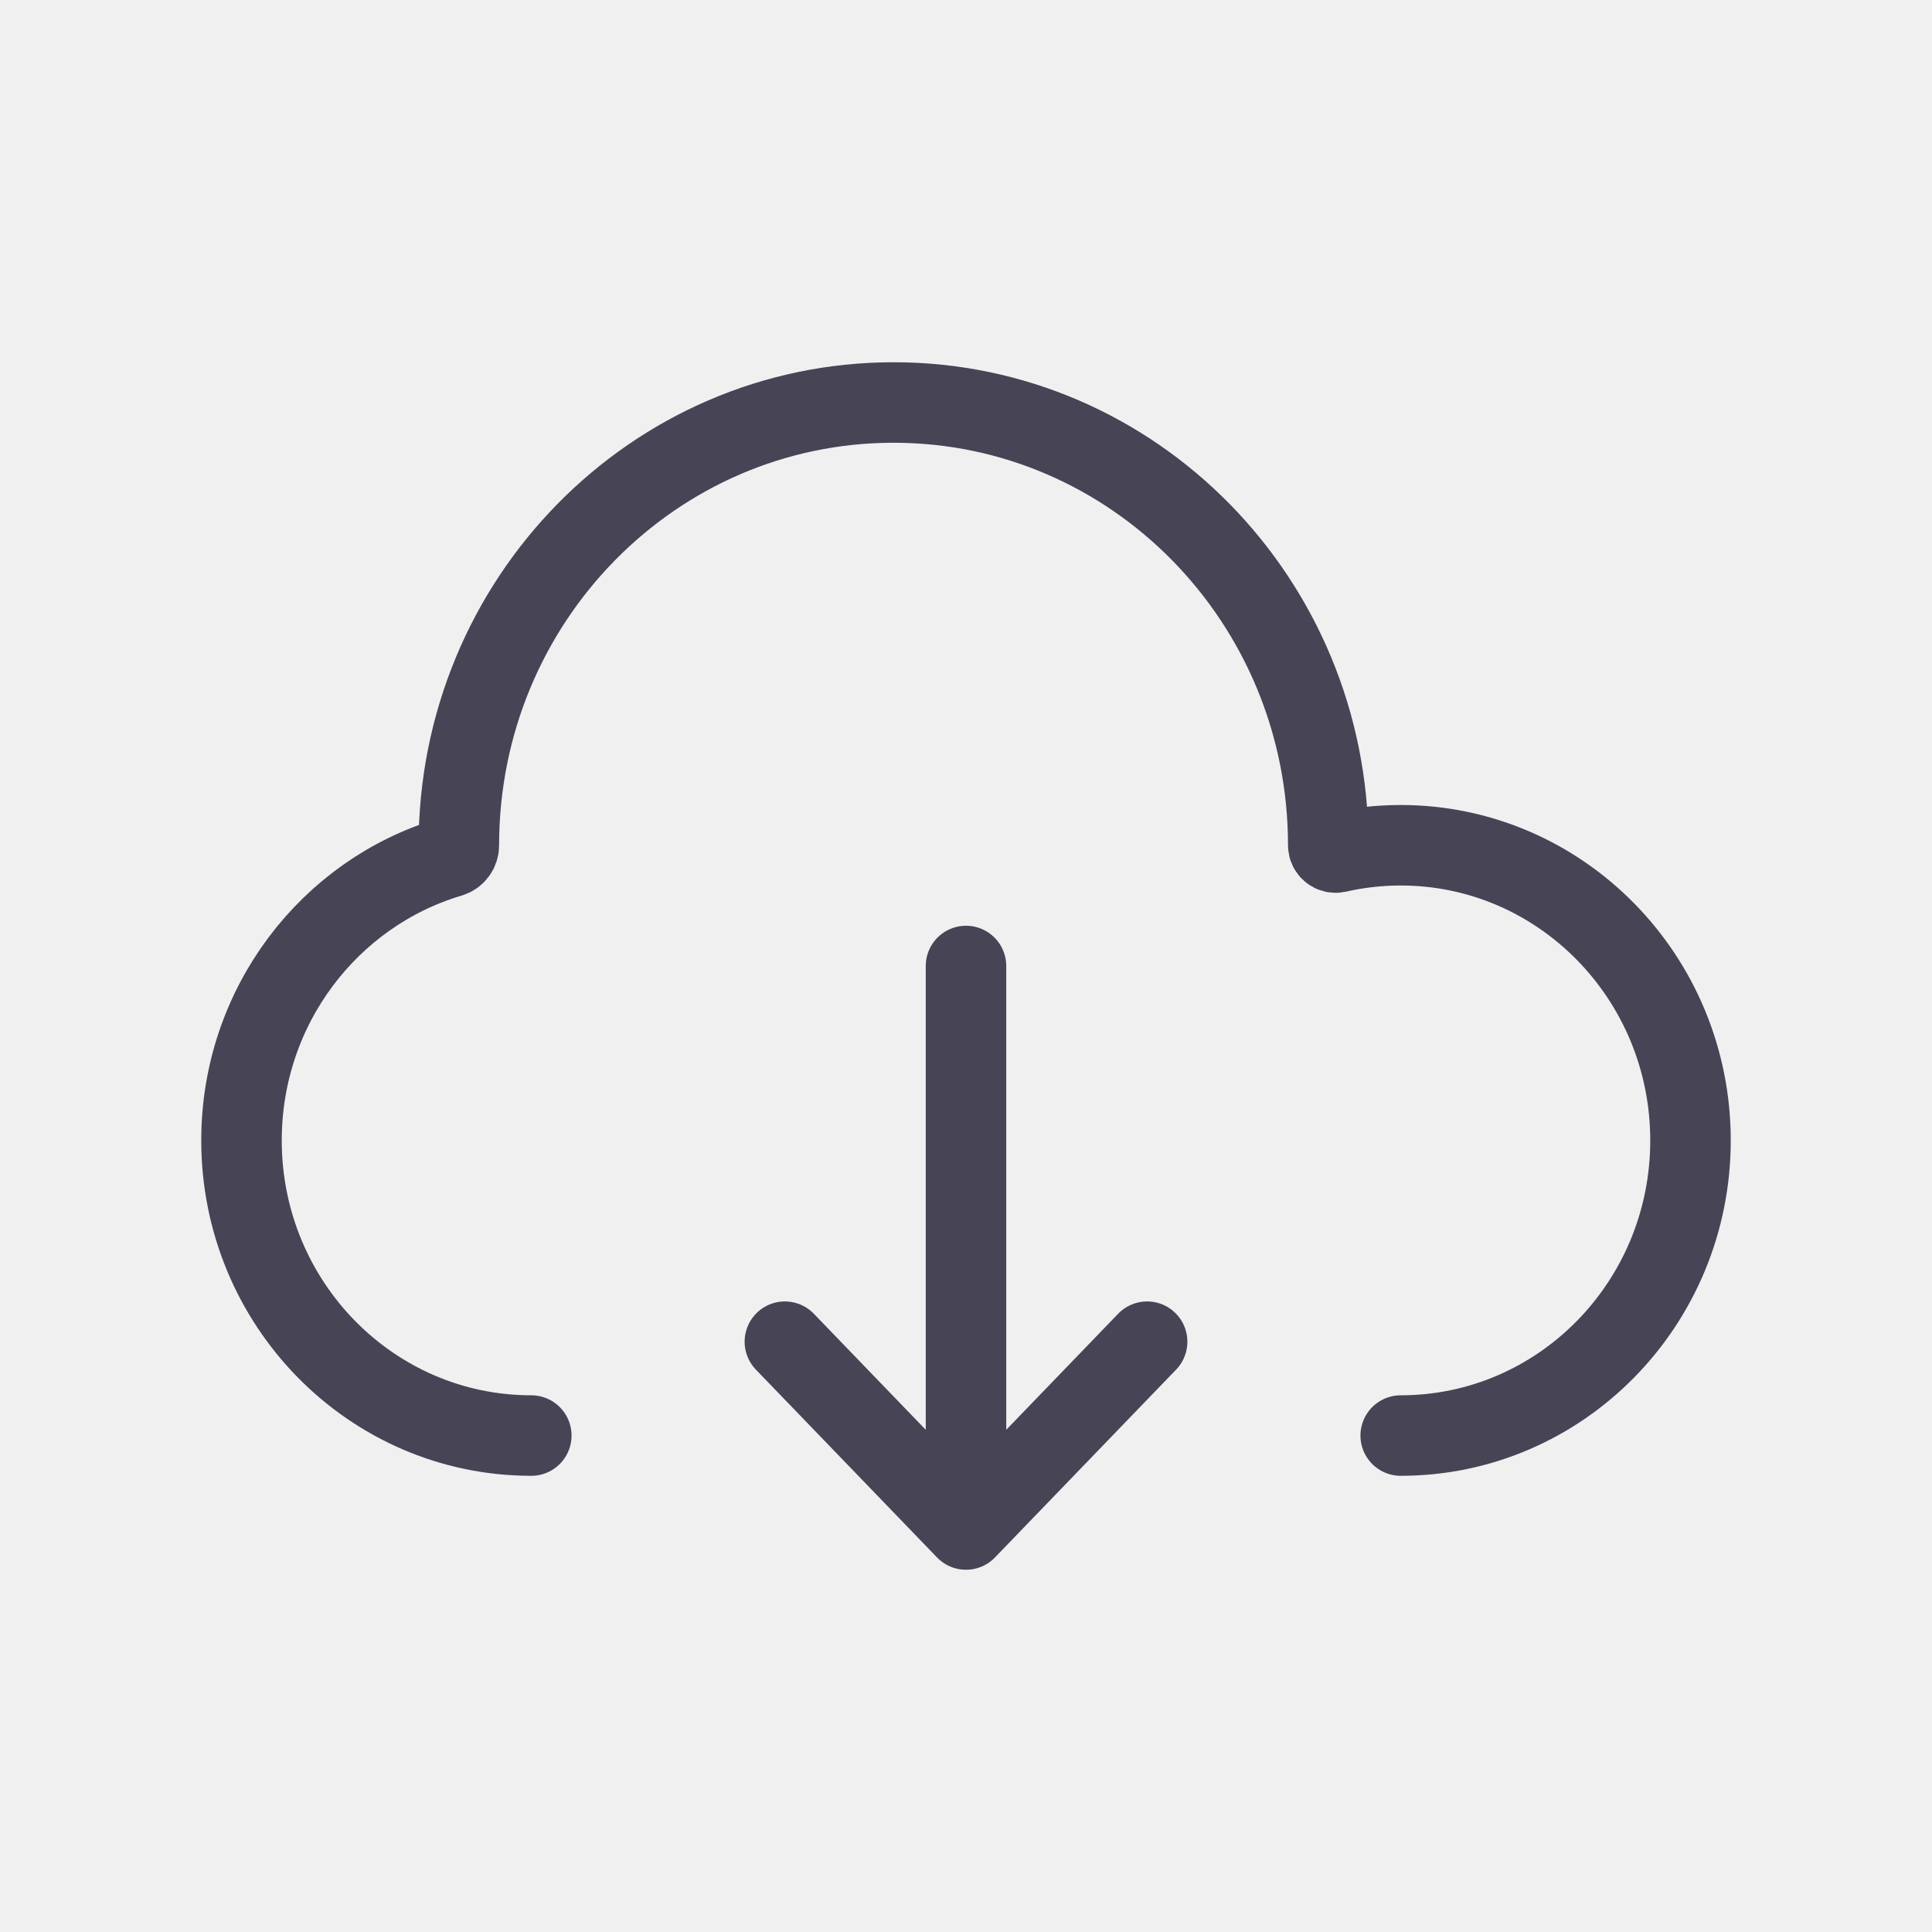
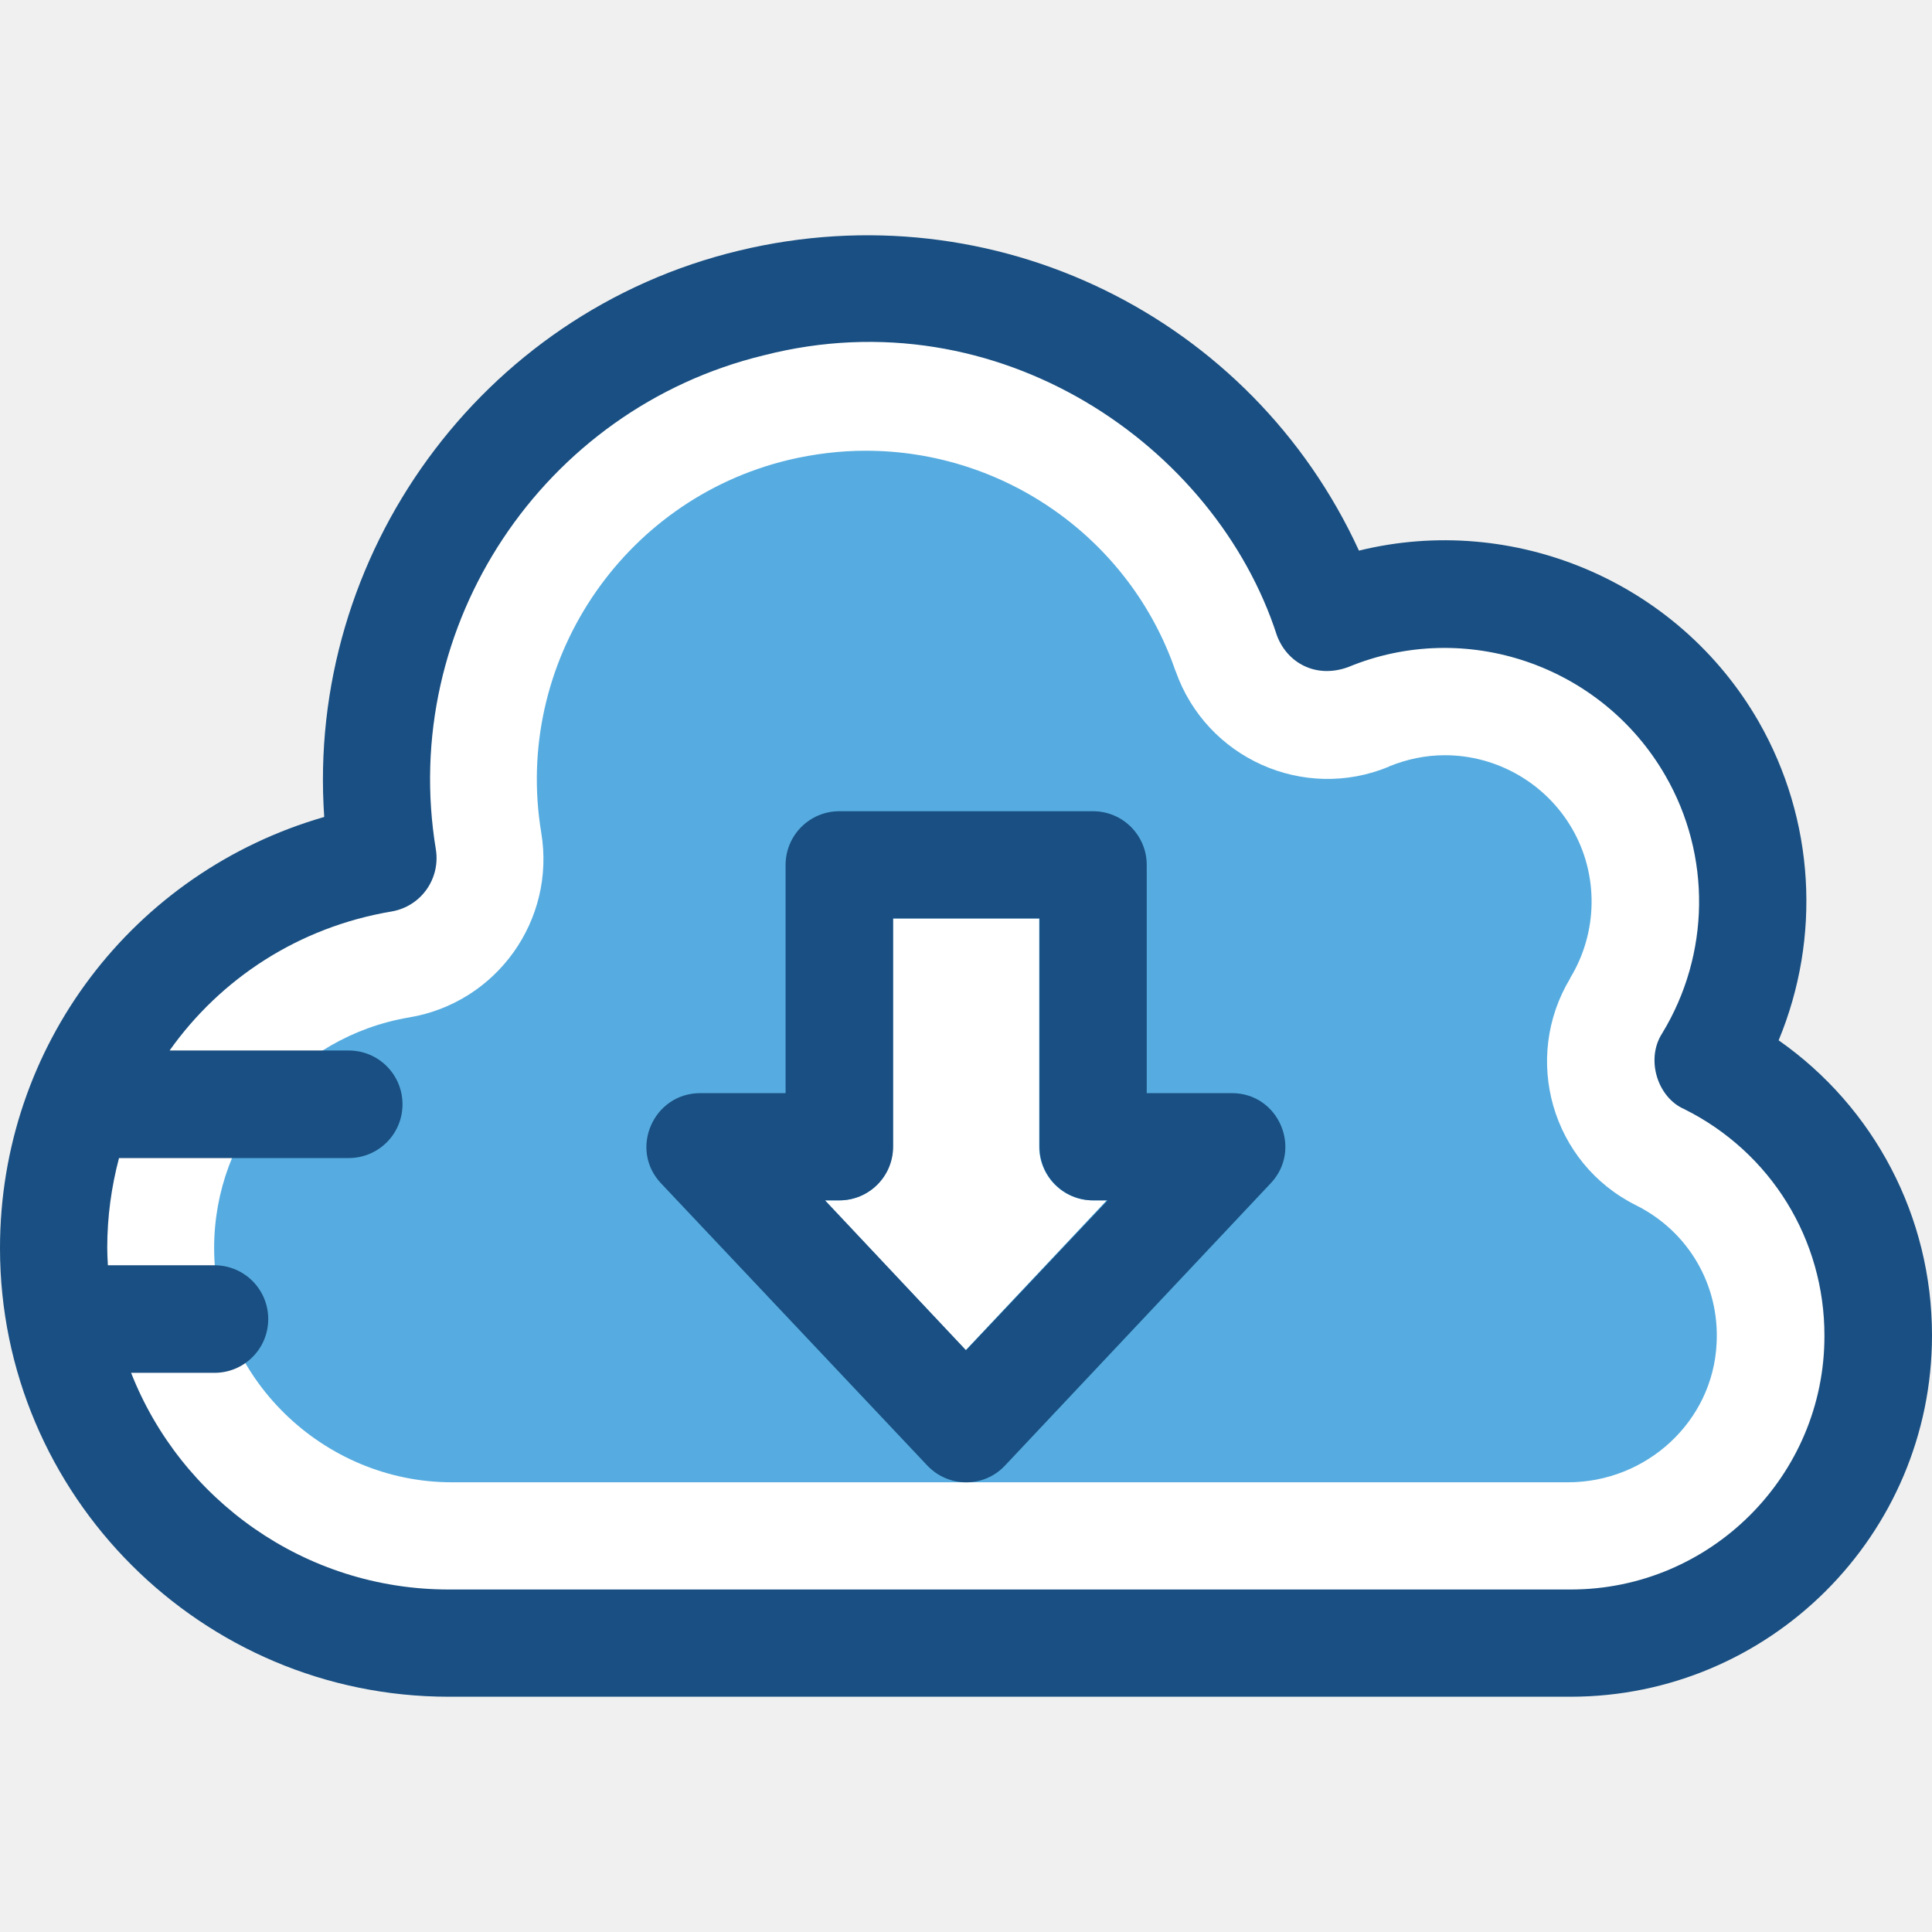
- <svg xmlns="http://www.w3.org/2000/svg" width="800px" height="800px" viewBox="0 0 24 24" fill="none">
-   <path d="M12 12V19M12 19L9.75 16.667M12 19L14.25 16.667M6.6 17.833C4.612 17.833 3 16.192 3 14.167C3 12.498 4.094 11.09 5.592 10.646C5.656 10.627 5.7 10.568 5.7 10.5C5.7 7.462 8.118 5 11.1 5C14.082 5 16.5 7.462 16.5 10.5C16.5 10.558 16.554 10.601 16.609 10.589C16.864 10.531 17.128 10.5 17.4 10.5C19.388 10.5 21 12.142 21 14.167C21 16.192 19.388 17.833 17.4 17.833" stroke="#464455" stroke-linecap="round" stroke-linejoin="round" />
+ <svg xmlns="http://www.w3.org/2000/svg" height="800px" width="800px" version="1.1" id="Layer_1" viewBox="0 0 392.533 392.533" xml:space="preserve">
+   <path style="fill:#FFFFFF;" d="M342.174,225.265c-5.301-2.327-7.887-10.02-4.461-15.386c9.762-16.097,9.956-36.137,0.646-52.364  c-12.8-22.432-40.598-31.806-64.453-22.044c-6.594,2.392-12.347-0.84-14.481-6.465c-12.412-38.4-56.566-69.107-104.21-56.889  c-44.865,10.731-74.214,54.949-66.715,100.525c1.034,5.947-3.038,11.507-8.986,12.541c-18.877,3.168-34.78,13.705-45.123,28.251  h36.396c6.012,0,10.925,4.848,10.925,10.925c0,6.012-4.848,10.925-10.925,10.925h-46.61c-1.552,5.818-2.392,11.895-2.392,18.23  c0,1.228,0.129,2.392,0.129,3.556h21.657c6.012,0,10.925,4.848,10.925,10.925c0,6.077-4.848,10.925-10.925,10.925H26.634  c10.214,25.729,35.232,44.024,64.517,44.024h227.943c28.444,0,51.523-23.079,51.523-51.523  C370.747,251.77,359.758,234.122,342.174,225.265z" />
+   <path style="fill:#56ACE0;" d="M332.347,244.853L332.347,244.853c-17.067-8.533-23.143-29.802-13.317-46.093v-0.065  c5.624-9.244,5.818-20.945,0.388-30.319c-5.301-9.18-15.192-14.933-25.859-14.933c-3.879,0-7.628,0.776-11.313,2.263l-0.065,0.065  c-17.325,7.176-37.107-1.745-43.313-19.394l-0.065-0.129c-9.244-26.764-34.651-44.671-62.901-44.671  c-5.236,0-10.537,0.646-15.709,1.875c-33.875,8.145-55.919,41.309-50.23,75.701l0,0c2.974,17.778-9.051,34.586-26.828,37.56l0,0  c-22.949,3.879-39.628,23.596-39.628,46.869c0,26.182,22.109,47.58,48.291,47.58h226.78c15.903,0,29.414-12.283,30.19-28.186  C349.414,261.079,343.014,250.154,332.347,244.853z" />
+   <path style="fill:#194F82;" d="M361.374,211.366c8.663-20.881,7.37-44.8-4.073-64.776c-16.485-28.638-49.972-42.408-81.196-34.715  c-21.786-47.451-74.085-73.438-125.931-60.962C97.552,63.52,62.19,112.91,65.875,165.984C27.087,177.168,0,212.465,0,253.58  c0,50.295,40.986,91.151,91.152,91.151h227.943c40.469,0,73.438-32.905,73.438-73.438  C392.533,247.18,380.768,224.942,361.374,211.366z M319.16,322.946H91.152c-29.285,0-54.432-18.295-64.517-44.024h16.937  c6.012,0,10.925-4.848,10.925-10.925c0-6.012-4.848-10.925-10.925-10.925H21.915c-0.065-1.164-0.129-2.392-0.129-3.556  c0-6.271,0.84-12.347,2.392-18.23h46.675c6.012,0,10.925-4.848,10.925-10.925c0-6.012-4.848-10.925-10.925-10.925H34.457  c10.343-14.61,26.246-25.083,45.123-28.251c5.947-1.034,9.891-6.594,8.986-12.541c-7.564-45.511,21.721-89.6,66.651-100.461  c47.774-12.218,91.798,18.489,104.21,56.889c2.069,5.624,7.952,8.857,14.481,6.465c23.855-9.891,51.523-0.388,64.453,22.044  c9.374,16.226,9.115,36.331-0.646,52.364c-3.426,5.301-0.905,13.059,4.461,15.386c17.648,8.792,28.509,26.505,28.509,46.028  C370.747,299.802,347.539,322.946,319.16,322.946z" />
+   <path style="fill:#FFFFFF;" d="M222.061,243.883c-6.012,0-10.925-4.848-10.925-10.925v-46.352h-29.737v46.352  c0,6.012-4.848,10.925-10.925,10.925h-2.909l28.638,30.449l28.638-30.449H222.061z" />
+   <path style="fill:#194F82;" d="M250.311,222.097h-17.325v-46.352c0-6.012-4.848-10.925-10.925-10.925h-51.523  c-6.012,0-10.925,4.848-10.925,10.925v46.352h-17.325c-9.568,0-14.545,11.442-7.952,18.36l54.044,57.277  c4.331,4.59,11.572,4.59,15.838,0l53.915-57.277C264.727,233.54,259.814,222.097,250.311,222.097z M167.628,243.883h2.909  c6.012,0,10.925-4.848,10.925-10.925v-46.352H211.2v46.352c0,6.012,4.848,10.925,10.925,10.925h2.909l-28.768,30.449  L167.628,243.883z" />
</svg>
